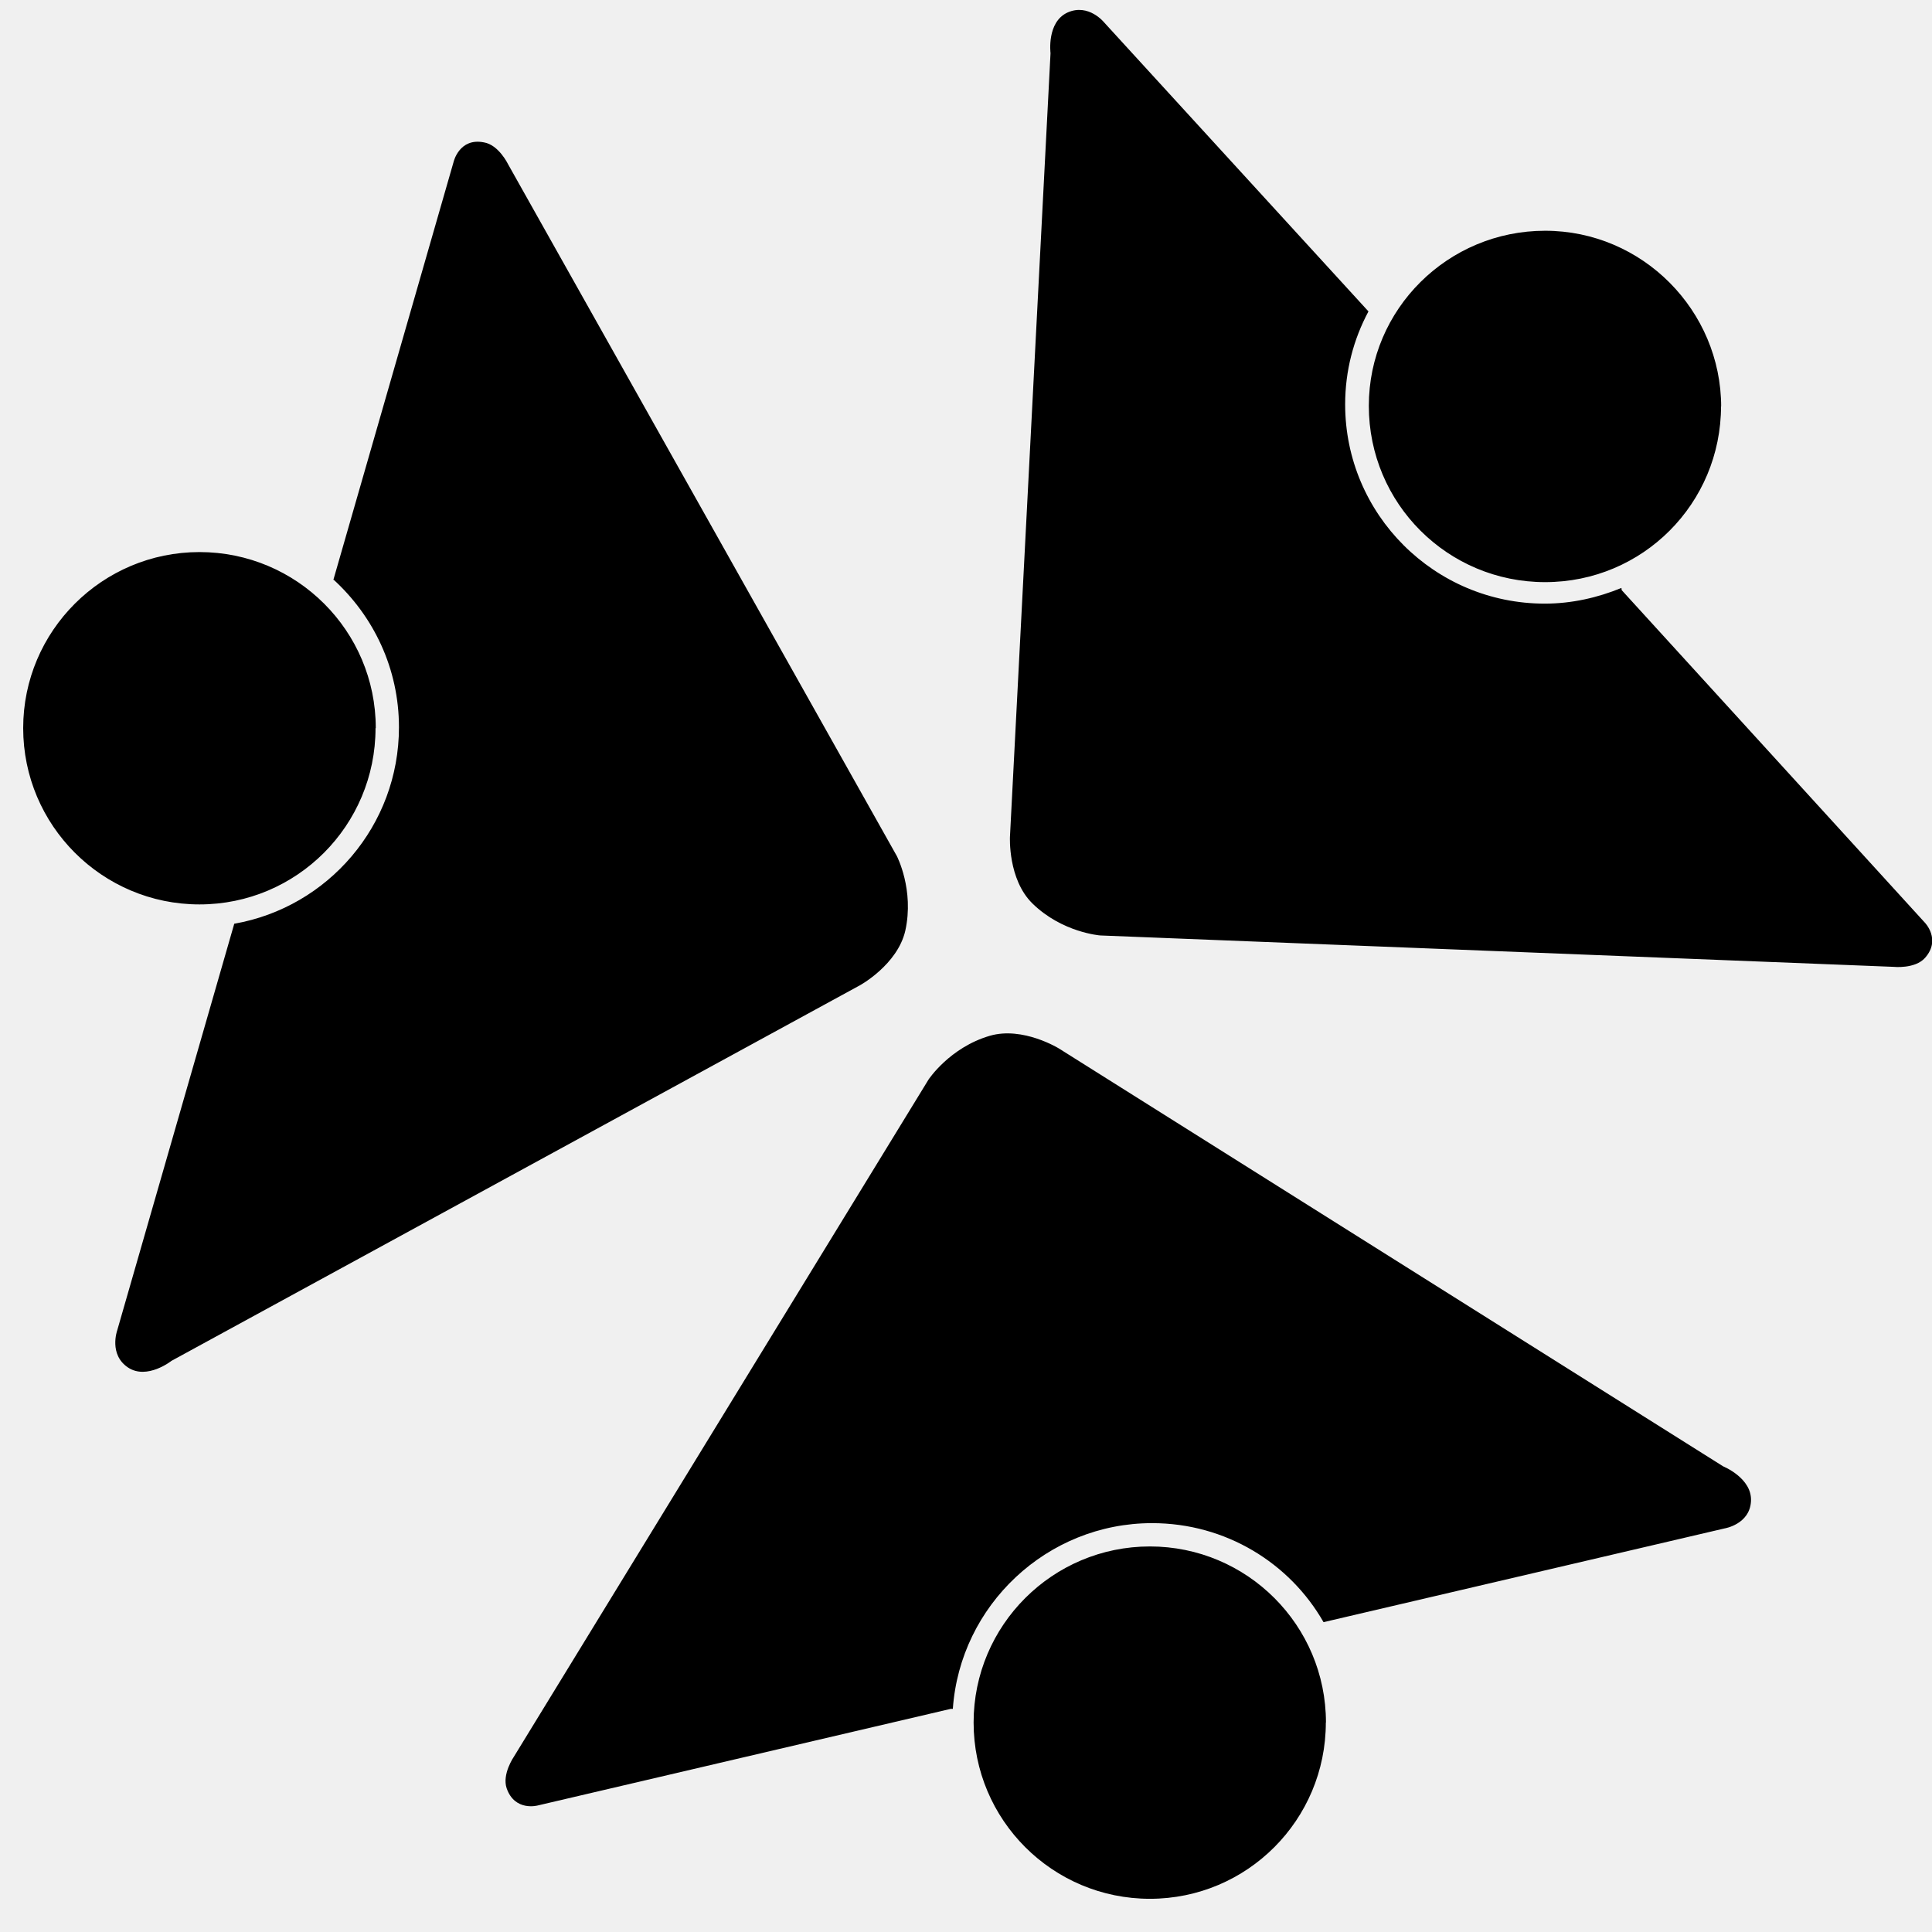
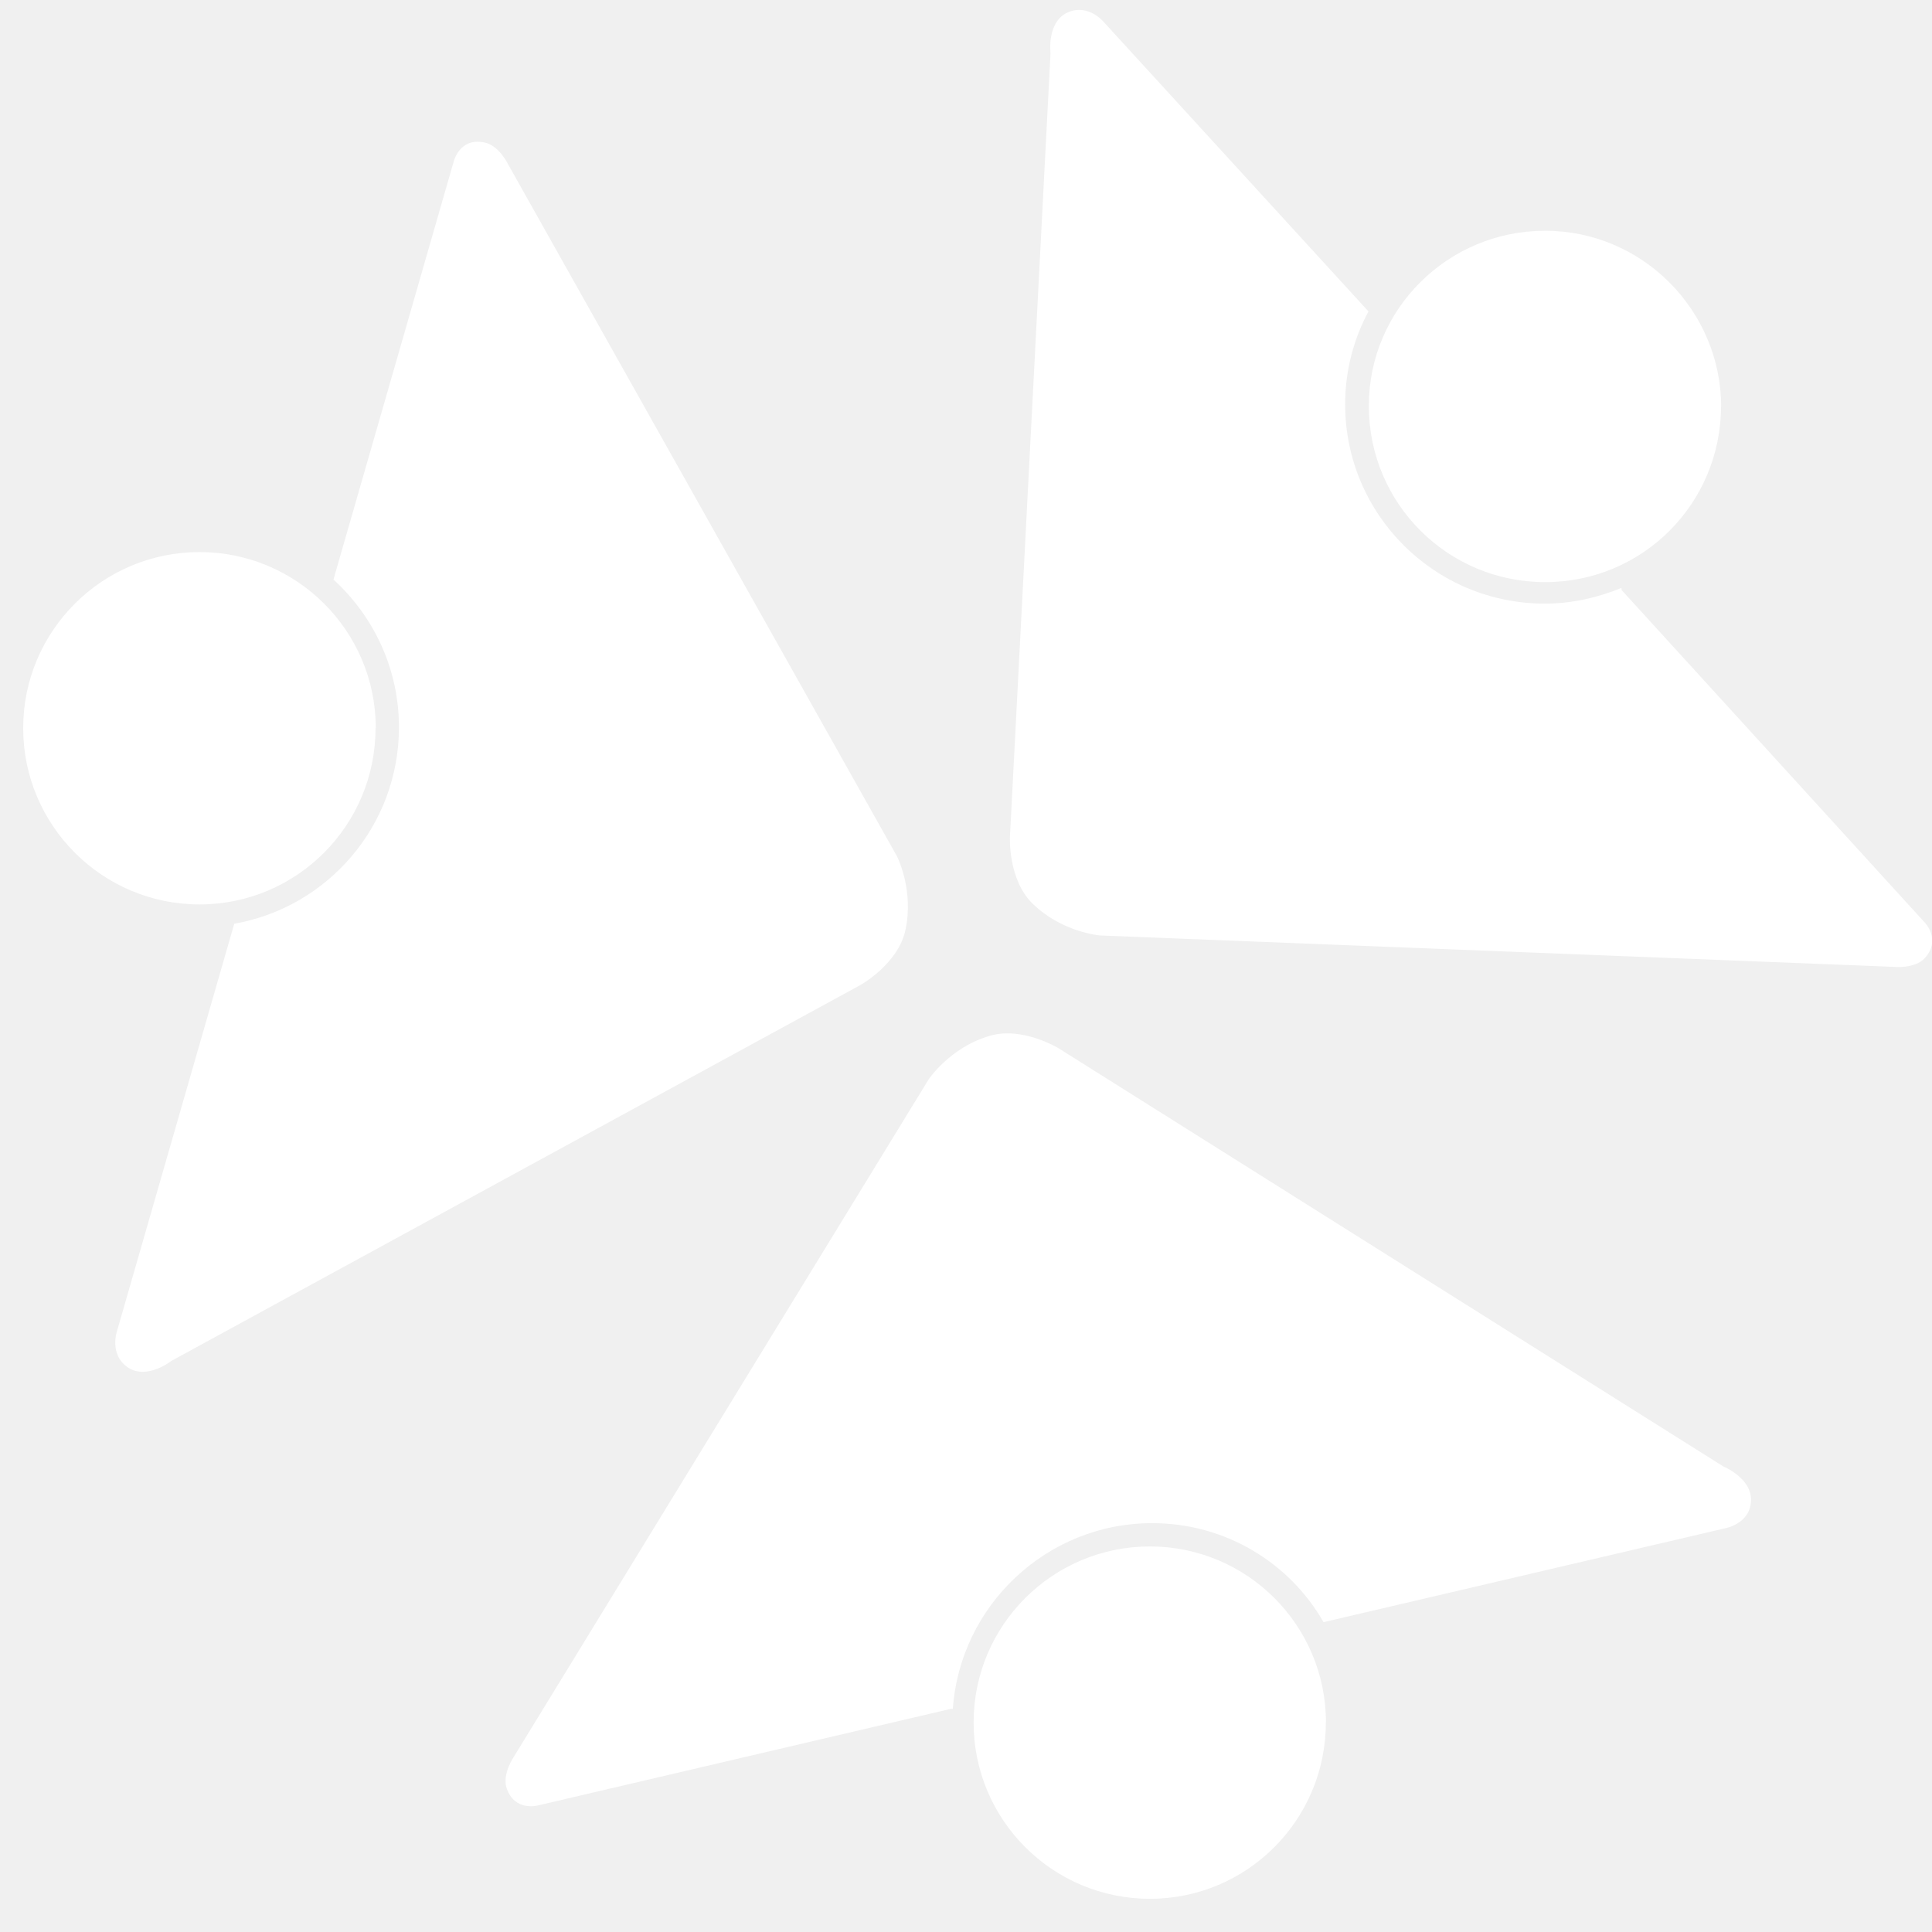
- <svg xmlns="http://www.w3.org/2000/svg" viewBox="0 0 16 16" fill-rule="evenodd" clip-rule="evenodd" stroke-linejoin="round" stroke-miterlimit="1.414">
+ <svg xmlns="http://www.w3.org/2000/svg" viewBox="0 0 16 16" fill="#FFFFFF" fill-rule="evenodd" clip-rule="evenodd" stroke-linejoin="round" stroke-miterlimit="1.414">
  <path d="M10.98 14.265c0 .807-.652 1.46-1.457 1.46-.806 0-1.46-.653-1.46-1.46 0-.805.654-1.458 1.46-1.458.805 0 1.458.653 1.458 1.458zm-3.106-.113l-3.42.8s-.19.053-.258-.142c-.04-.118.06-.262.06-.262L7.69 8.94s.175-.265.507-.362c.275-.08.574.106.574.106l5.5 3.46s.24.097.23.288c-.01.193-.22.226-.22.226l-3.32.776c-.28-.49-.81-.82-1.42-.82-.87 0-1.59.68-1.65 1.538zM2.76 4.805l.997-3.466s.047-.2.25-.16c.123.02.2.18.2.18l3.22 5.73s.146.28.07.62c-.065.28-.374.45-.374.45L1.42 11.27s-.202.16-.36.055c-.16-.107-.09-.305-.09-.305l.97-3.37c.775-.136 1.364-.813 1.364-1.627 0-.486-.21-.92-.544-1.225zm.35 1.225c0 .806-.652 1.46-1.458 1.46-.805 0-1.46-.654-1.46-1.46 0-.805.655-1.458 1.46-1.458.806 0 1.46.653 1.46 1.458zm10.32-1.143l2.51 2.753s.138.14.002.293c-.083.093-.26.074-.26.074l-6.57-.26s-.315-.023-.562-.265c-.204-.2-.186-.552-.186-.552L8.7.44s-.033-.256.14-.336c.177-.08.307.085.307.085l2.186 2.39c-.123.23-.193.49-.193.77 0 .91.74 1.65 1.653 1.65.225 0 .44-.05.635-.13zm.823-1.526c0 .81-.65 1.46-1.457 1.46-.806 0-1.46-.65-1.46-1.46 0-.8.654-1.45 1.46-1.45.806 0 1.458.66 1.458 1.46z" />
</svg>
